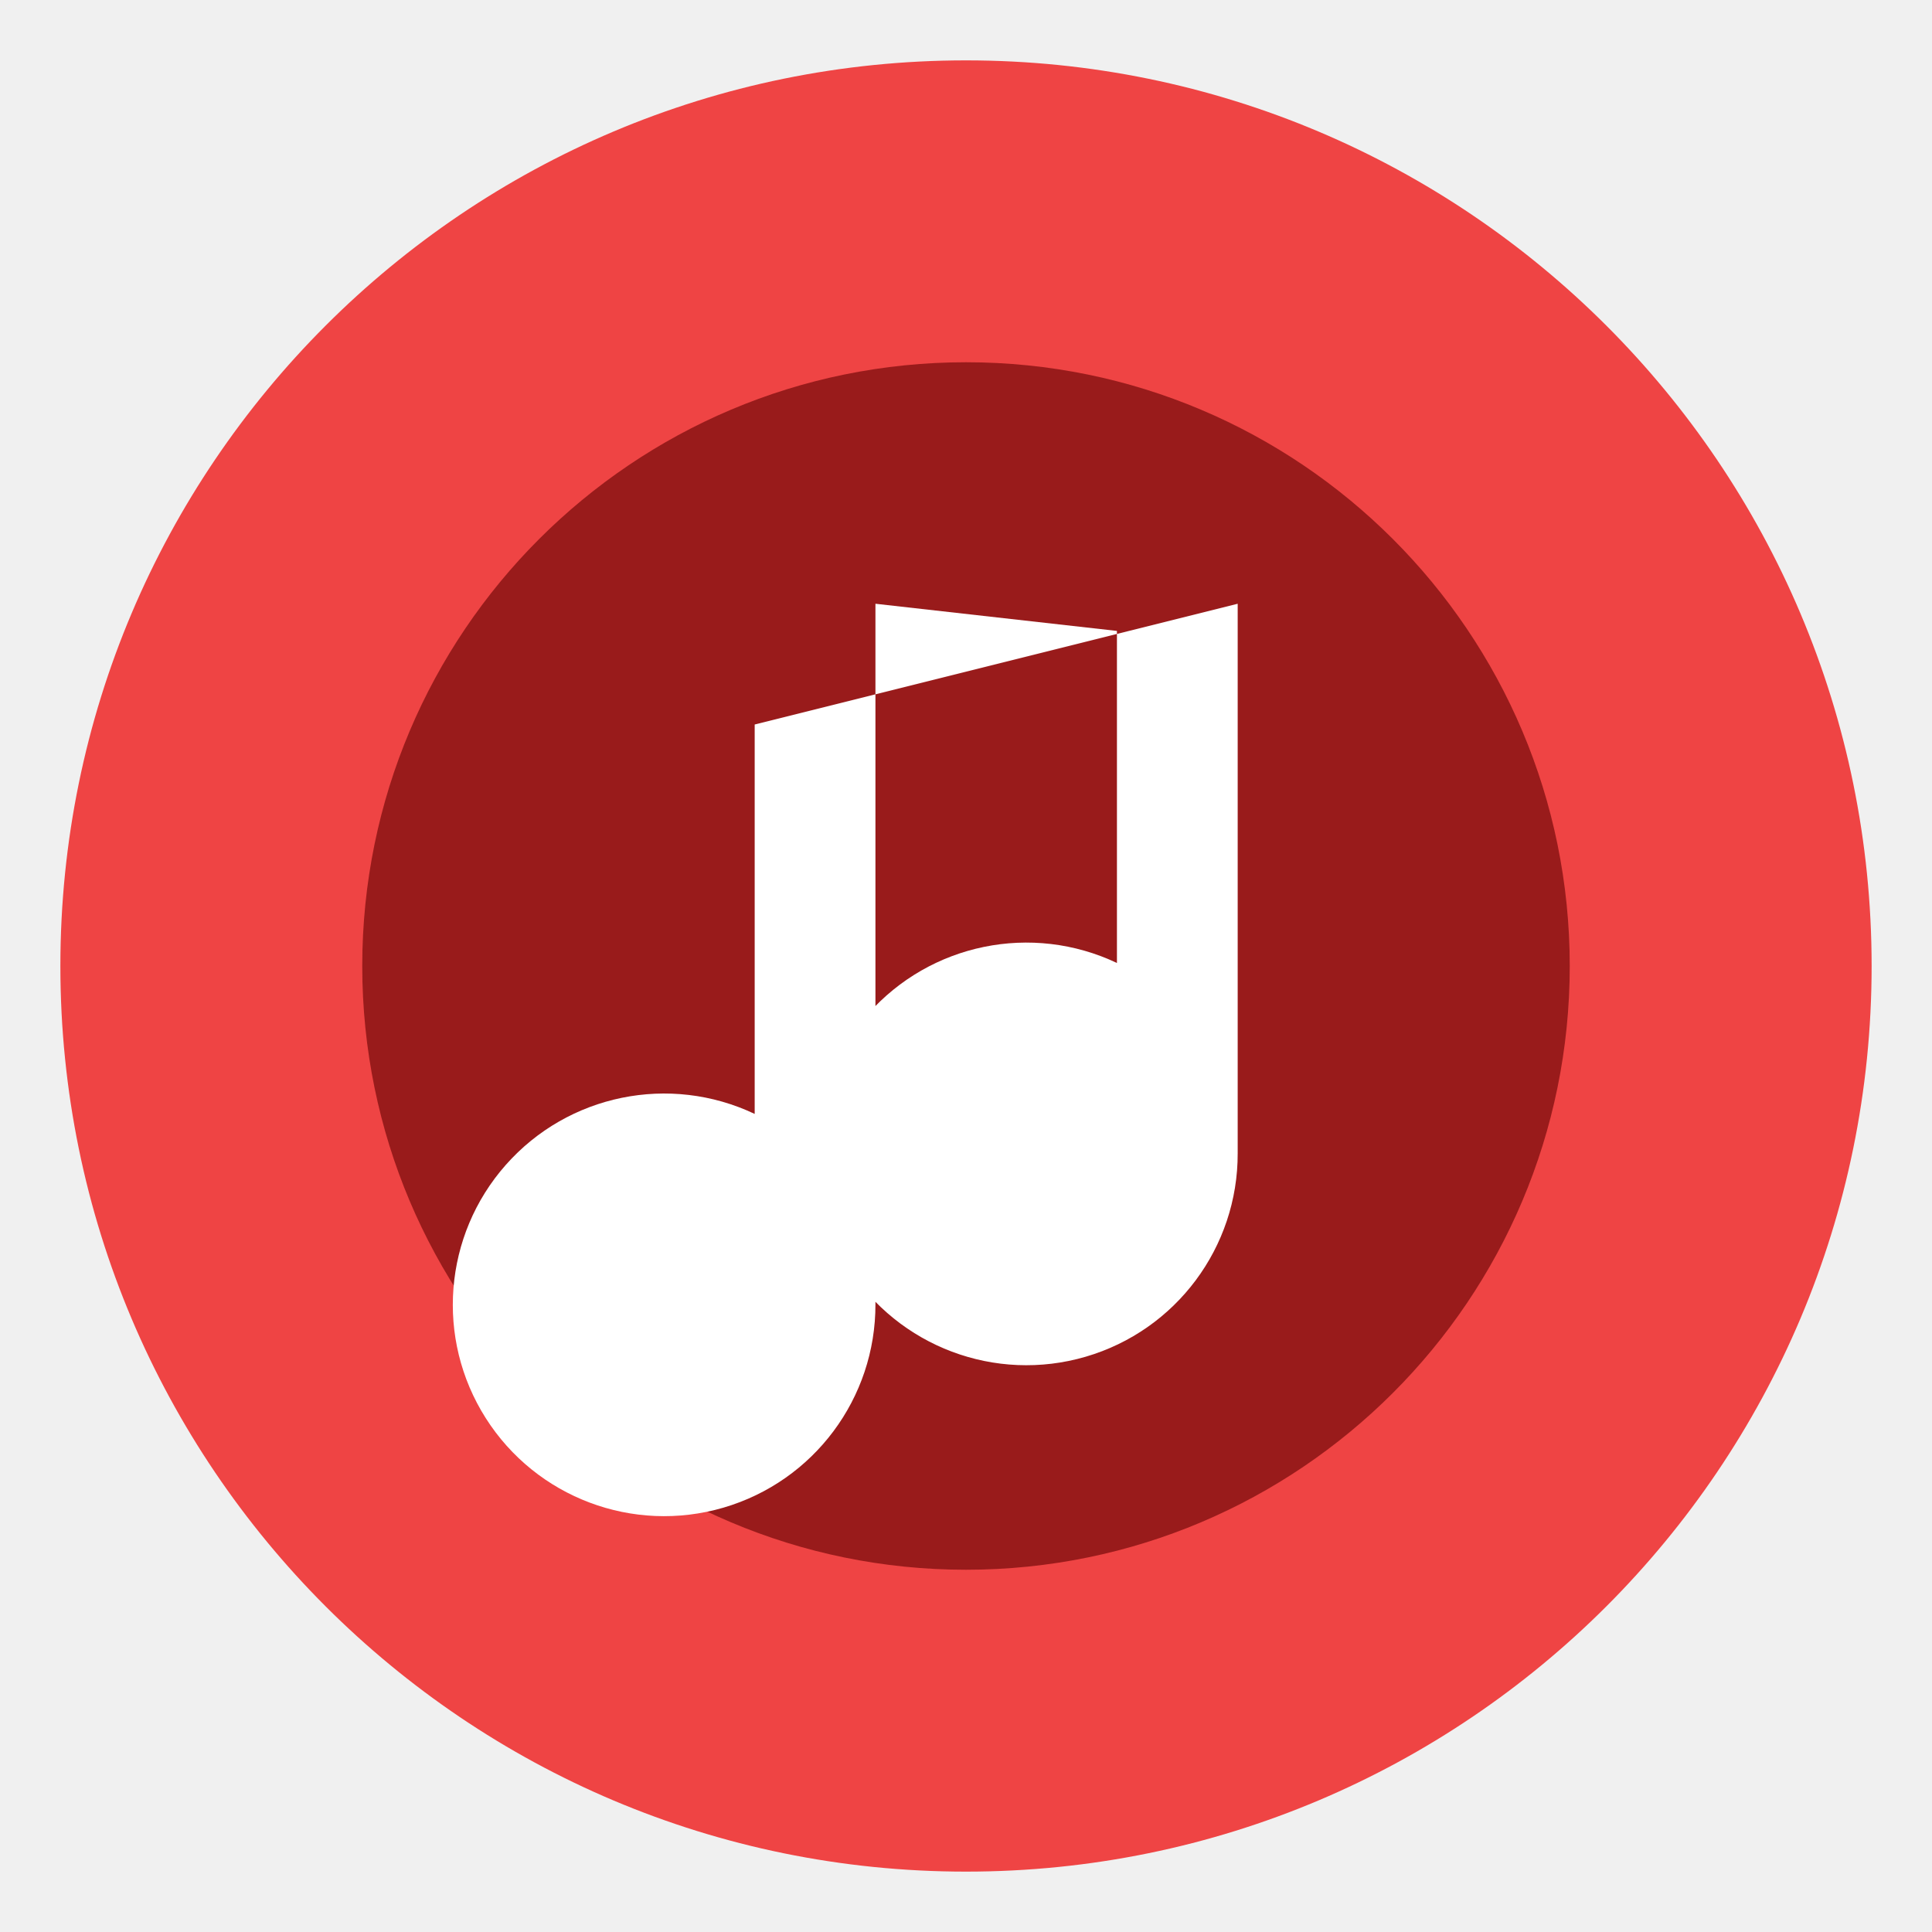
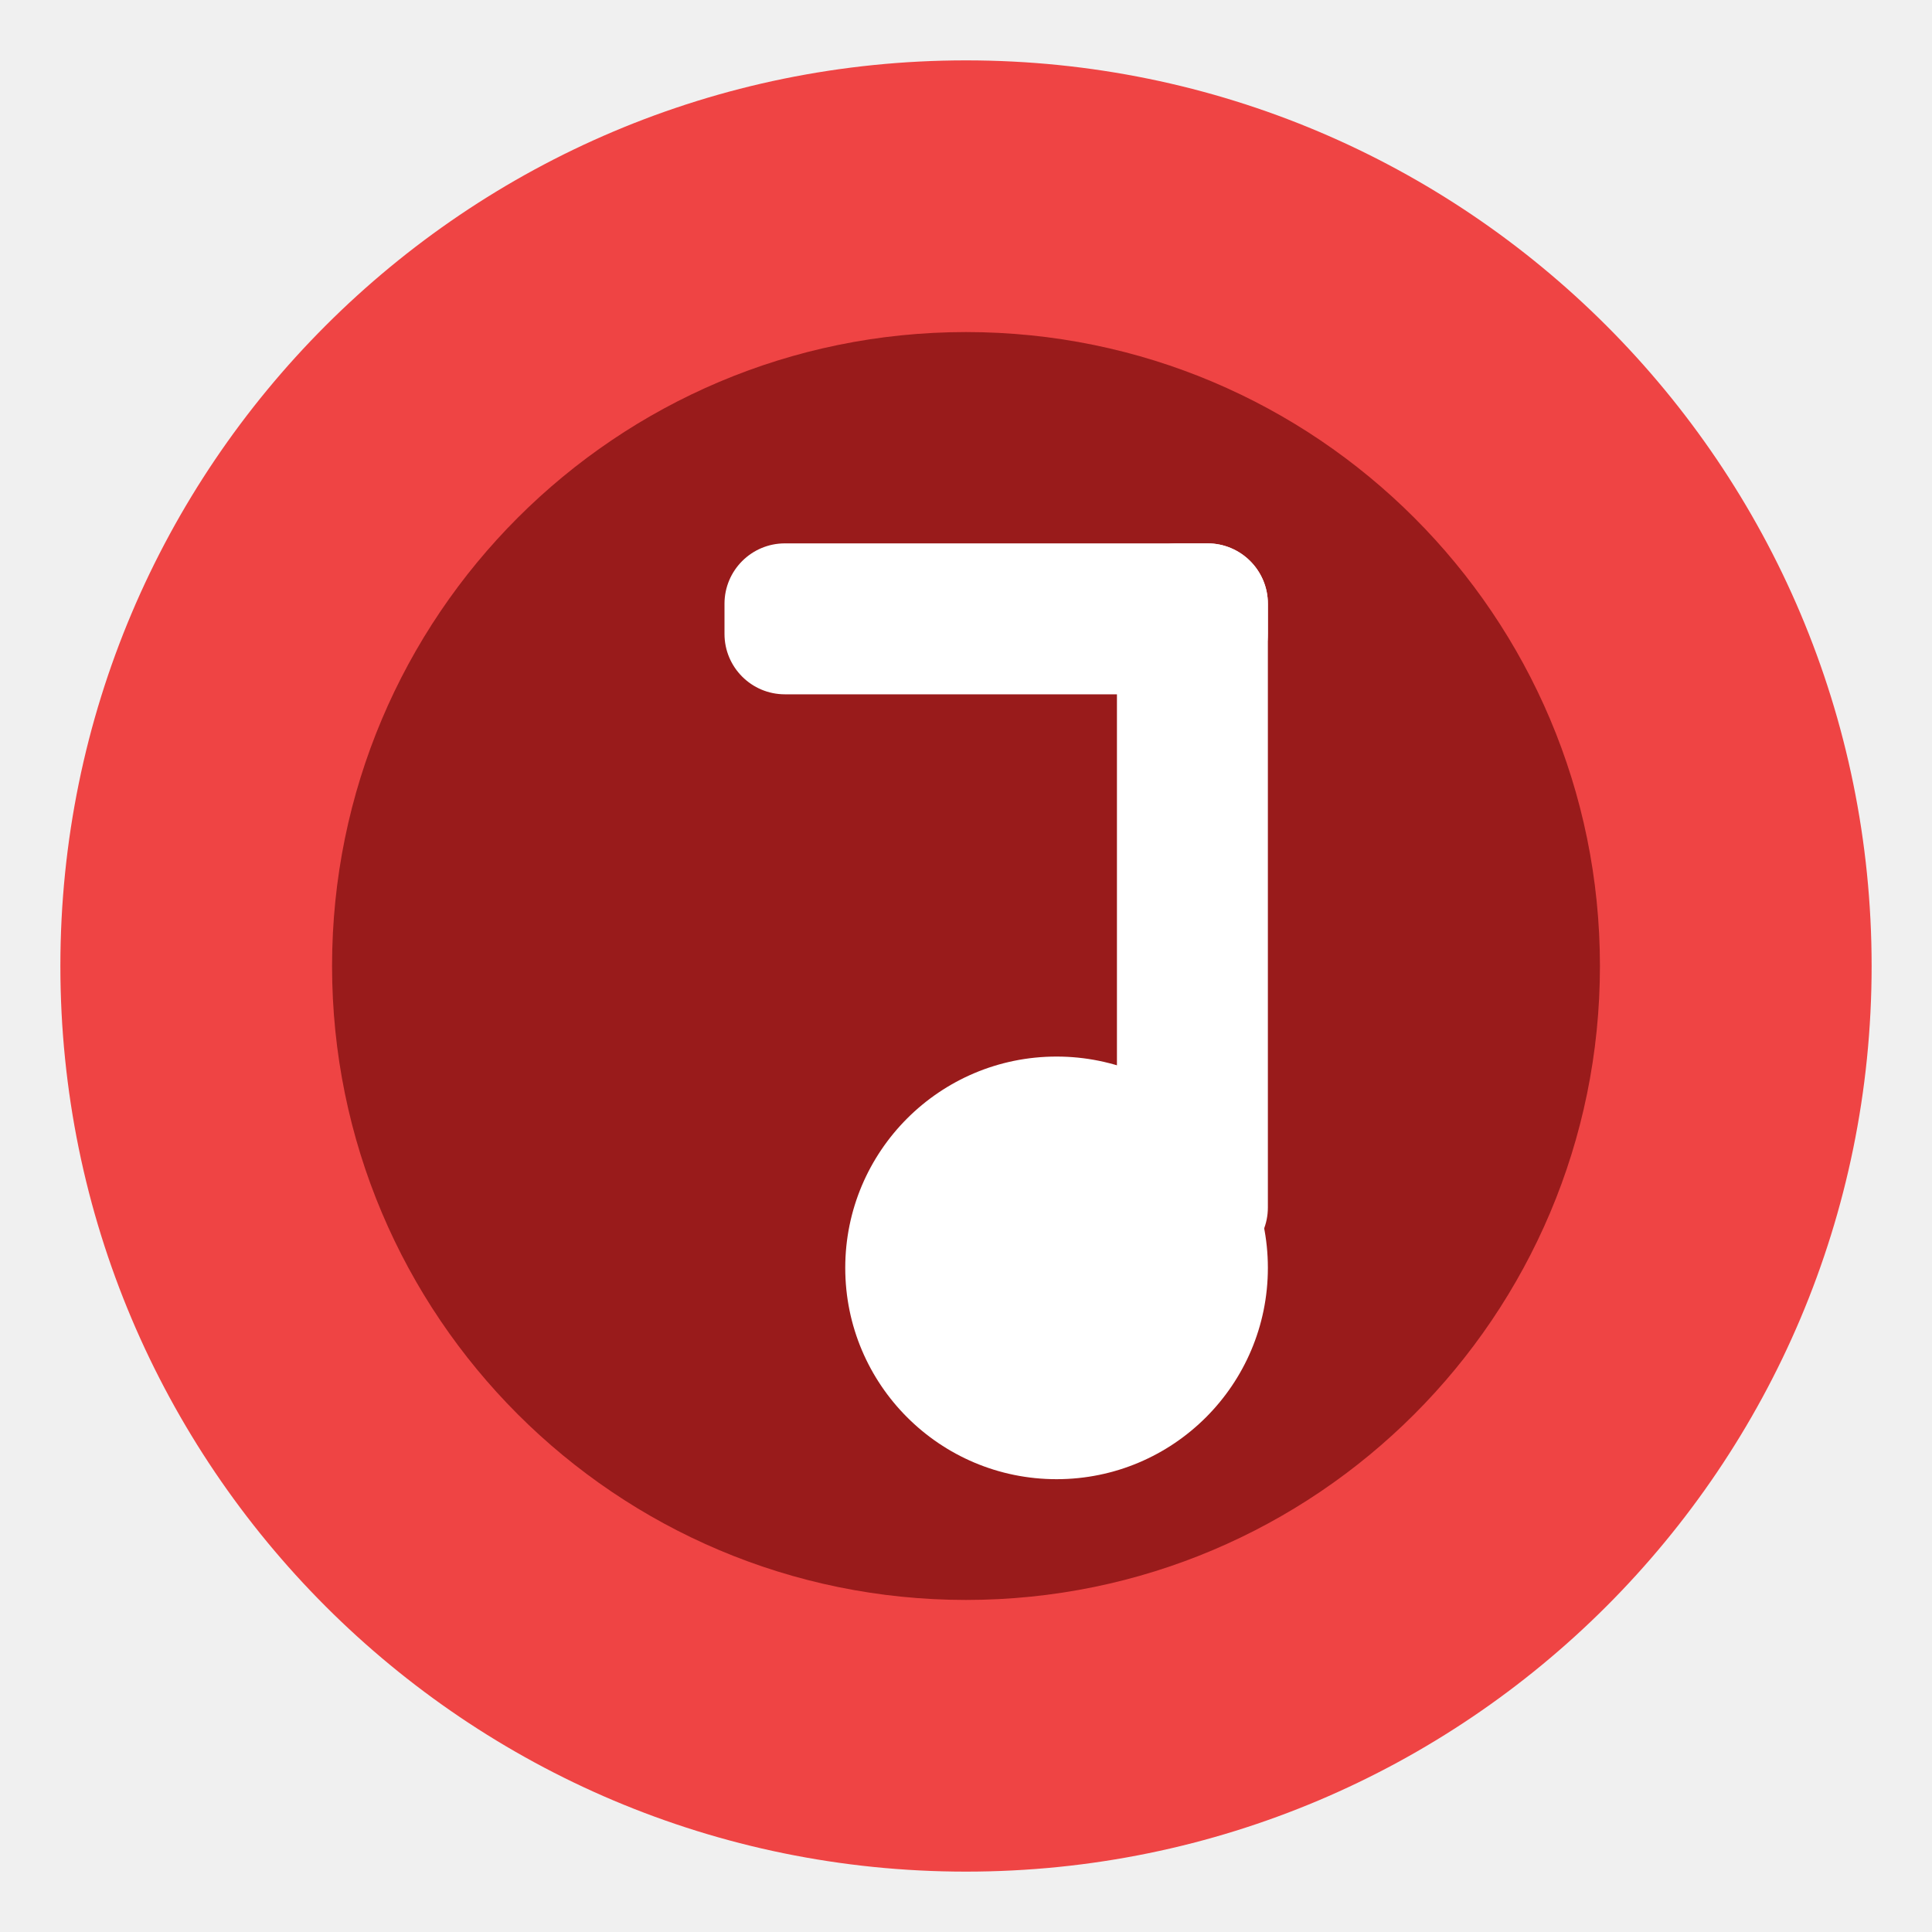
<svg xmlns="http://www.w3.org/2000/svg" viewBox="0 0 64 64">
  <circle cx="32" cy="32" r="30" fill="#ef4444" />
-   <circle cx="32" cy="32" r="20" fill="#991b1b" />
-   <path fill="#fff" d="M29 20v23.2a7 7 0 1 1-4-6.3V24l16-4v18.2a7 7 0 1 1-4-6.3V20.9z" />
+   <circle cx="32" cy="32" r="21" fill="#991b1b" />
+   <rect x="24" y="18" width="18" height="5" rx="2" fill="#fff" />
+   <rect x="37" y="18" width="5" height="24" rx="2" fill="#fff" />
+   <circle cx="35" cy="42" r="7" fill="#fff" />
</svg>
